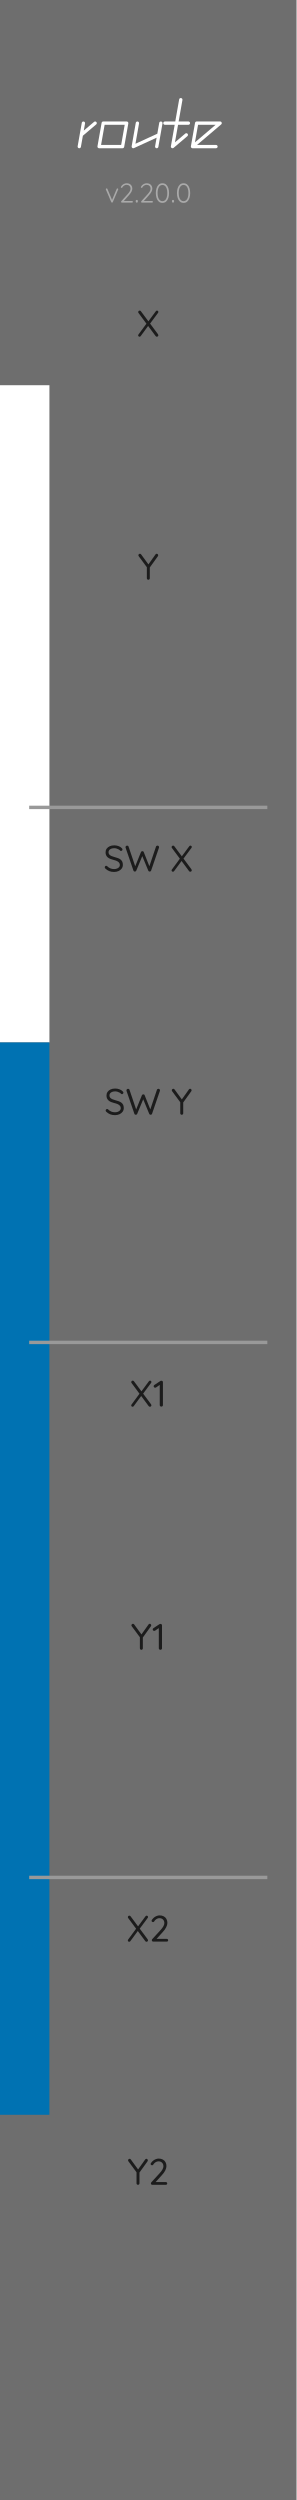
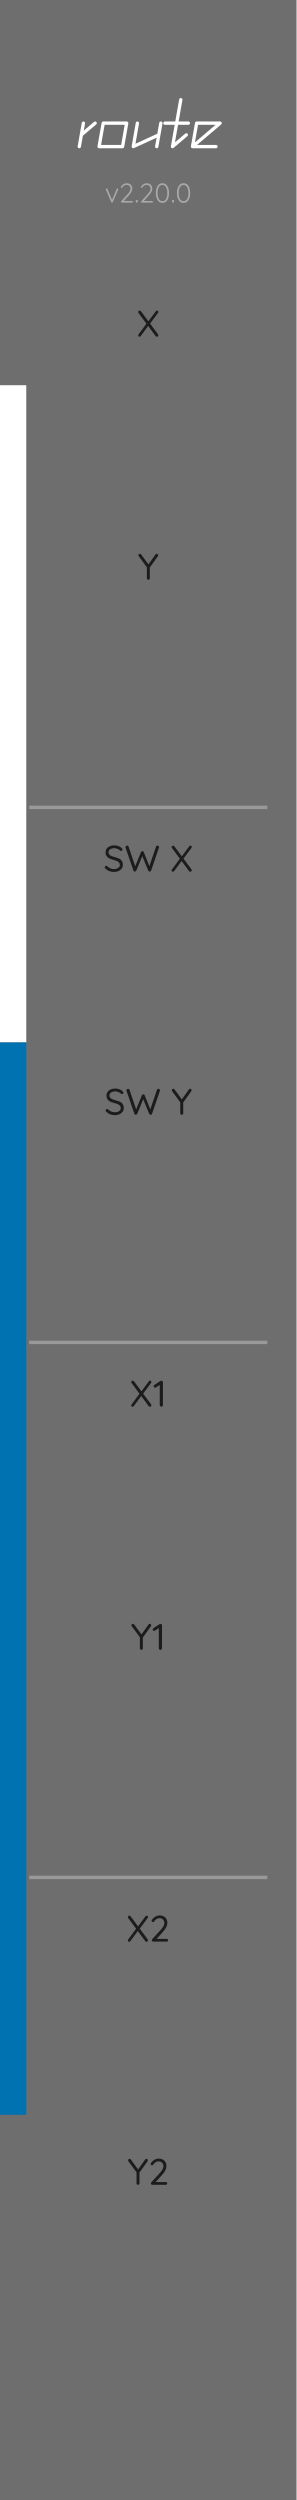
<svg xmlns="http://www.w3.org/2000/svg" width="15.24mm" height="128.5mm" viewBox="0 0 15.24 128.5">
  <rect width="15.24" height="128.5" fill="#6e6e6e" />
  <g id="palette-badge">
-     <rect x="0.000" y="19.800" width="2.540" height="33.782" fill="#FFFFFF" stroke="none" />
-     <rect x="0.000" y="53.582" width="2.540" height="55.118" fill="#0072B2" stroke="none" />
+     <rect x="0.000" y="19.800" width="1.350" height="33.782" fill="#FFFFFF" stroke="none" />
+     <rect x="0.000" y="53.582" width="1.350" height="55.118" fill="#0072B2" stroke="none" />
  </g>
  <line x1="1.50" y1="41.50" x2="13.74" y2="41.50" stroke="#999999" stroke-width="0.176" />
  <line x1="1.50" y1="69.00" x2="13.74" y2="69.00" stroke="#999999" stroke-width="0.176" />
  <line x1="1.50" y1="96.50" x2="13.74" y2="96.50" stroke="#999999" stroke-width="0.176" />
  <g transform="translate(3.867, 7.620) scale(0.0036, -0.0036)">
    <path d="M 302.2 373.9 C 293.7 383.8 278.8 385.0 268.8 376.6 L 121.9 251.7 L 140.1 354.4 C 142.3 367.3 133.7 379.6 120.8 381.9 C 108.0 384.1 95.7 375.5 93.4 362.6 L 34.4 27.8 C 32.1 14.9 40.7 2.6 53.6 0.4 C 55.0 0.1 56.3 0.0 57.7 0.0 C 69.0 0.0 79.0 8.1 81.0 19.6 L 109.1 178.6 L 299.5 340.5 C 309.5 349.0 310.7 363.9 302.2 373.9 Z" fill="#ffffff" />
  </g>
  <g transform="translate(4.886, 7.620) scale(0.0036, -0.0036)">
    <path d="M 469.7 373.8 C 465.2 379.1 458.6 382.2 451.6 382.2 H 116.7 C 105.2 382.2 95.4 374.0 93.4 362.6 L 34.4 27.8 C 33.1 20.9 35.0 13.8 39.5 8.5 C 44.0 3.1 50.7 0.0 57.7 0.0 H 392.5 C 404.0 0.0 413.9 8.3 415.8 19.6 L 474.9 354.4 C 476.1 361.3 474.2 368.4 469.7 373.8 Z M 372.7 47.4 H 85.9 L 136.6 334.9 H 423.3 Z" fill="#ffffff" />
  </g>
  <g transform="translate(6.513, 7.620) scale(0.0036, -0.0036)">
    <path d="M 491.7 381.9 C 478.8 384.1 466.5 375.5 464.3 362.6 L 436.9 207.4 L 124.9 64.1 L 176.0 354.4 C 178.3 367.3 169.7 379.6 156.8 381.9 C 143.9 384.1 131.7 375.5 129.4 362.6 L 70.4 27.8 C 68.8 19.1 72.2 10.3 79.2 4.9 C 83.4 1.7 88.5 0.0 93.7 0.0 C 97.0 0.0 100.4 0.7 103.6 2.2 L 426.9 150.7 L 405.2 27.8 C 402.9 14.9 411.5 2.6 424.4 0.4 C 425.8 0.1 427.2 -1.5e-05 428.6 -1.5e-05 C 439.8 -1.5e-05 449.8 8.1 451.9 19.6 L 510.9 354.4 C 513.2 367.3 504.6 379.6 491.7 381.9 Z" fill="#ffffff" />
  </g>
  <g transform="translate(8.270, 7.620) scale(0.0036, -0.0036)">
    <path d="M 392.5 382.2 H 253.3 L 307.5 689.3 C 309.7 702.1 301.1 714.4 288.3 716.7 C 275.4 718.9 263.1 710.4 260.8 697.5 L 205.2 382.2 H 57.7 C 44.6 382.2 34.0 371.6 34.0 358.5 C 34.0 345.5 44.6 334.8 57.7 334.8 H 196.9 L 142.7 27.8 C 141.0 18.0 145.6 8.1 154.3 3.1 C 158.0 1.0 162.0 -1.5e-05 166.1 -1.5e-05 C 171.6 -1.5e-05 177.0 1.9 181.4 5.6 L 378.4 173.1 C 388.3 181.5 389.5 196.5 381.1 206.4 C 372.6 216.4 357.6 217.6 347.7 209.1 L 200.8 84.3 L 245.0 334.8 H 392.5 C 405.6 334.8 416.2 345.5 416.2 358.5 C 416.2 371.6 405.6 382.2 392.5 382.2 Z" fill="#ffffff" />
  </g>
  <g transform="translate(9.681, 7.620) scale(0.0036, -0.0036)">
    <path d="M 475.8 366.7 C 472.4 376.0 463.5 382.2 453.6 382.2 H 118.7 C 107.2 382.2 97.4 374.0 95.4 362.6 L 36.4 28.0 C 36.3 27.4 36.2 26.9 36.1 26.3 C 36.1 25.7 36.0 25.1 36.0 24.4 C 35.8 18.8 37.7 13.0 41.6 8.4 C 45.7 3.6 51.2 0.8 56.9 0.2 C 56.9 0.2 56.9 0.2 56.9 0.2 C 56.9 0.2 56.9 0.2 57.0 0.2 C 57.4 0.1 57.8 0.1 58.2 0.1 H 58.2 C 58.7 0.0 59.2 0.0 59.7 0.0 H 394.5 C 407.6 0.0 418.2 10.6 418.2 23.7 C 418.2 36.8 407.6 47.4 394.5 47.4 H 124.1 L 468.9 340.5 C 476.5 346.9 479.2 357.4 475.8 366.7 Z M 94.4 84.3 138.6 334.8 H 389.2 Z" fill="#ffffff" />
  </g>
  <g transform="translate(5.388, 10.414) scale(0.0014, -0.0014)">
    <path d="M 67.0 522.0 Q 52.0 522.0 44.0 513.0 Q 36.0 504.0 36.0 493.0 Q 36.0 489.0 37.0 485.0 Q 38.0 481.0 39.0 479.0 L 236.0 19.0 Q 240.0 10.0 248.5 4.5 Q 257.0 -1.0 266.0 0.0 Q 285.0 1.0 293.0 19.0 L 489.0 479.0 Q 490.0 483.0 491.5 486.5 Q 493.0 490.0 493.0 496.0 Q 493.0 508.0 484.0 514.5 Q 475.0 521.0 465.0 521.0 Q 444.0 522.0 436.0 502.0 L 265.2 97.4 L 95.0 502.0 Q 91.0 512.0 83.0 517.0 Q 75.0 522.0 67.0 522.0 Z" fill="#aaaaaa" />
  </g>
  <g transform="translate(6.128, 10.414) scale(0.0014, -0.0014)">
    <path d="M 474.0 58.0 H 166.7 L 351.0 265.0 Q 415.0 336.0 447.5 397.5 Q 480.0 459.0 480.0 511.0 Q 480.0 572.0 454.5 616.5 Q 429.0 661.0 382.5 685.5 Q 336.0 710.0 272.0 710.0 Q 234.0 710.0 194.5 694.5 Q 155.0 679.0 123.0 653.0 Q 91.0 627.0 73.0 596.0 Q 66.0 587.0 62.5 580.0 Q 59.0 573.0 59.0 566.0 Q 59.0 555.0 68.0 547.5 Q 77.0 540.0 89.0 540.0 Q 97.0 540.0 103.5 544.0 Q 110.0 548.0 116.0 558.0 Q 129.0 585.0 152.5 606.0 Q 176.0 627.0 206.5 640.0 Q 237.0 653.0 268.0 653.0 Q 336.0 653.0 376.0 613.0 Q 416.0 573.0 416.0 507.0 Q 416.0 467.0 388.5 416.5 Q 361.0 366.0 306.0 306.0 L 75.0 51.0 Q 67.0 41.0 67.0 30.0 Q 67.0 15.0 76.5 7.5 Q 86.0 0.0 99.0 0.0 H 474.0 Q 486.0 0.0 494.5 8.0 Q 503.0 16.0 503.0 29.0 Q 503.0 41.0 494.5 49.5 Q 486.0 58.0 474.0 58.0 Z" fill="#aaaaaa" />
  </g>
  <g transform="translate(6.904, 10.414) scale(0.0014, -0.0014)">
    <path d="M 87.0 0.0 H 94.0 Q 111.0 0.0 120.0 11.0 Q 129.0 22.0 129.0 39.0 V 60.0 Q 129.0 78.0 120.0 88.0 Q 111.0 98.0 94.0 98.0 H 87.0 Q 70.0 98.0 61.0 88.0 Q 52.0 78.0 52.0 60.0 V 39.0 Q 52.0 22.0 61.0 11.0 Q 70.0 0.0 87.0 0.0 Z" fill="#aaaaaa" />
  </g>
  <g transform="translate(7.157, 10.414) scale(0.0014, -0.0014)">
    <path d="M 474.0 58.0 H 166.7 L 351.0 265.0 Q 415.0 336.0 447.5 397.5 Q 480.0 459.0 480.0 511.0 Q 480.0 572.0 454.5 616.5 Q 429.0 661.0 382.5 685.5 Q 336.0 710.0 272.0 710.0 Q 234.0 710.0 194.5 694.5 Q 155.0 679.0 123.0 653.0 Q 91.0 627.0 73.0 596.0 Q 66.0 587.0 62.5 580.0 Q 59.0 573.0 59.0 566.0 Q 59.0 555.0 68.0 547.5 Q 77.0 540.0 89.0 540.0 Q 97.0 540.0 103.5 544.0 Q 110.0 548.0 116.0 558.0 Q 129.0 585.0 152.5 606.0 Q 176.0 627.0 206.5 640.0 Q 237.0 653.0 268.0 653.0 Q 336.0 653.0 376.0 613.0 Q 416.0 573.0 416.0 507.0 Q 416.0 467.0 388.5 416.5 Q 361.0 366.0 306.0 306.0 L 75.0 51.0 Q 67.0 41.0 67.0 30.0 Q 67.0 15.0 76.5 7.5 Q 86.0 0.0 99.0 0.0 H 474.0 Q 486.0 0.0 494.5 8.0 Q 503.0 16.0 503.0 29.0 Q 503.0 41.0 494.5 49.5 Q 486.0 58.0 474.0 58.0 Z" fill="#aaaaaa" />
  </g>
  <g transform="translate(7.933, 10.414) scale(0.0014, -0.0014)">
    <path d="M 297.0 -10.0 Q 379.0 -10.0 432.5 38.0 Q 486.0 86.0 513.0 167.5 Q 540.0 249.0 540.0 350.0 Q 540.0 452.0 513.0 533.5 Q 486.0 615.0 432.5 662.5 Q 379.0 710.0 297.0 710.0 Q 217.0 710.0 163.0 662.5 Q 109.0 615.0 82.0 533.5 Q 55.0 452.0 55.0 350.0 Q 55.0 249.0 82.0 167.5 Q 109.0 86.0 163.0 38.0 Q 217.0 -10.0 297.0 -10.0 Z M 297.0 52.0 Q 239.0 52.0 199.5 89.0 Q 160.0 126.0 139.5 193.5 Q 119.0 261.0 119.0 350.0 Q 119.0 440.0 139.5 507.5 Q 160.0 575.0 199.5 612.0 Q 239.0 649.0 297.0 649.0 Q 356.0 649.0 395.5 612.0 Q 435.0 575.0 455.5 507.5 Q 476.0 440.0 476.0 350.0 Q 476.0 261.0 455.5 193.5 Q 435.0 126.0 395.5 89.0 Q 356.0 52.0 297.0 52.0 Z" fill="#aaaaaa" />
  </g>
  <g transform="translate(8.766, 10.414) scale(0.0014, -0.0014)">
    <path d="M 87.0 0.0 H 94.0 Q 111.0 0.0 120.0 11.0 Q 129.0 22.0 129.0 39.0 V 60.0 Q 129.0 78.0 120.0 88.0 Q 111.0 98.0 94.0 98.0 H 87.0 Q 70.0 98.0 61.0 88.0 Q 52.0 78.0 52.0 60.0 V 39.0 Q 52.0 22.0 61.0 11.0 Q 70.0 0.0 87.0 0.0 Z" fill="#aaaaaa" />
  </g>
  <g transform="translate(9.019, 10.414) scale(0.0014, -0.0014)">
    <path d="M 297.0 -10.0 Q 379.0 -10.0 432.5 38.0 Q 486.0 86.0 513.0 167.5 Q 540.0 249.0 540.0 350.0 Q 540.0 452.0 513.0 533.5 Q 486.0 615.0 432.5 662.5 Q 379.0 710.0 297.0 710.0 Q 217.0 710.0 163.0 662.5 Q 109.0 615.0 82.0 533.5 Q 55.0 452.0 55.0 350.0 Q 55.0 249.0 82.0 167.5 Q 109.0 86.0 163.0 38.0 Q 217.0 -10.0 297.0 -10.0 Z M 297.0 52.0 Q 239.0 52.0 199.5 89.0 Q 160.0 126.0 139.5 193.5 Q 119.0 261.0 119.0 350.0 Q 119.0 440.0 139.5 507.5 Q 160.0 575.0 199.5 612.0 Q 239.0 649.0 297.0 649.0 Q 356.0 649.0 395.5 612.0 Q 435.0 575.0 455.5 507.5 Q 476.0 440.0 476.0 350.0 Q 476.0 261.0 455.5 193.5 Q 435.0 126.0 395.5 89.0 Q 356.0 52.0 297.0 52.0 Z" fill="#aaaaaa" />
  </g>
  <g transform="translate(7.029, 17.300) scale(0.0019, -0.0019)">
    <path d="M 547.0 703.0 Q 528.0 703.0 515.0 684.0 L 314.7 413.0 L 112.0 686.0 Q 100.0 703.0 79.0 703.0 Q 64.0 703.0 51.5 691.5 Q 39.0 680.0 39.0 663.0 Q 39.0 649.0 47.0 639.0 L 261.8 349.2 L 48.0 58.0 Q 38.0 45.0 38.0 31.0 Q 38.0 19.0 48.5 7.5 Q 59.0 -4.0 75.0 -4.0 Q 95.0 -4.0 107.0 14.0 L 307.7 287.2 L 511.0 13.0 Q 524.0 -4.0 544.0 -4.0 Q 558.0 -4.0 571.0 7.0 Q 584.0 18.0 584.0 36.0 Q 584.0 49.0 576.0 61.0 L 360.6 351.2 L 576.0 642.0 Q 585.0 654.0 585.0 667.0 Q 585.0 681.0 573.5 692.0 Q 562.0 703.0 547.0 703.0 Z" fill="#1c1c1c" />
  </g>
  <g transform="translate(7.077, 29.800) scale(0.0019, -0.0019)">
    <path d="M 514.0 704.0 Q 494.0 704.0 481.0 684.0 L 290.3 415.7 L 94.0 685.0 Q 81.0 704.0 61.0 704.0 Q 47.0 704.0 33.0 692.5 Q 19.0 681.0 19.0 664.0 Q 19.0 657.0 21.5 649.5 Q 24.0 642.0 30.0 634.0 L 248.0 339.5 V 41.0 Q 248.0 24.0 259.5 12.0 Q 271.0 0.0 289.0 0.0 Q 305.0 0.0 316.5 12.0 Q 328.0 24.0 328.0 41.0 V 333.1 L 547.0 638.0 Q 551.0 644.0 552.5 650.5 Q 554.0 657.0 554.0 663.0 Q 554.0 679.0 542.5 691.5 Q 531.0 704.0 514.0 704.0 Z" fill="#1c1c1c" />
  </g>
  <g transform="translate(5.312, 44.800) scale(0.0019, -0.0019)">
    <path d="M 292.0 -10.0 Q 359.0 -9.0 412.5 15.5 Q 466.0 40.0 497.0 83.0 Q 528.0 126.0 528.0 181.0 Q 528.0 233.0 511.5 268.5 Q 495.0 304.0 465.0 327.0 Q 435.0 350.0 393.5 365.5 Q 352.0 381.0 303.0 393.0 Q 258.0 405.0 221.0 420.5 Q 184.0 436.0 162.0 460.5 Q 140.0 485.0 140.0 523.0 Q 140.0 557.0 159.5 581.5 Q 179.0 606.0 214.0 619.5 Q 249.0 633.0 295.0 633.0 Q 326.0 633.0 357.0 624.0 Q 388.0 615.0 414.0 600.0 Q 440.0 585.0 457.0 566.0 Q 466.0 558.0 477.0 558.0 Q 493.0 558.0 505.5 570.5 Q 518.0 583.0 518.0 598.0 Q 518.0 616.0 498.0 635.0 Q 465.0 670.0 410.5 690.0 Q 356.0 710.0 295.0 710.0 Q 226.0 710.0 173.0 686.5 Q 120.0 663.0 90.0 620.0 Q 60.0 577.0 60.0 520.0 Q 60.0 475.0 75.5 441.5 Q 91.0 408.0 119.0 384.5 Q 147.0 361.0 185.5 345.0 Q 224.0 329.0 270.0 318.0 Q 322.0 306.0 361.5 288.5 Q 401.0 271.0 423.5 245.0 Q 446.0 219.0 447.0 179.0 Q 447.0 146.0 426.0 121.0 Q 405.0 96.0 369.5 82.0 Q 334.0 68.0 290.0 68.0 Q 233.0 68.0 187.5 88.0 Q 142.0 108.0 103.0 146.0 Q 92.0 157.0 78.0 157.0 Q 61.0 157.0 49.5 144.5 Q 38.0 132.0 38.0 116.0 Q 38.0 106.0 42.5 97.5 Q 47.0 89.0 54.0 82.0 Q 106.0 34.0 162.0 12.0 Q 218.0 -10.0 292.0 -10.0 Z" fill="#1c1c1c" />
  </g>
  <g transform="translate(6.402, 44.800) scale(0.0019, -0.0019)">
    <path d="M 890.0 703.0 Q 877.0 703.0 866.0 696.0 Q 855.0 689.0 851.0 677.0 L 671.4 145.0 L 519.0 528.0 Q 515.0 540.0 504.5 547.0 Q 494.0 554.0 482.0 554.0 Q 469.0 554.0 459.0 547.0 Q 449.0 540.0 444.0 528.0 L 288.6 143.8 L 108.0 677.0 Q 104.0 689.0 93.0 696.0 Q 82.0 703.0 70.0 703.0 Q 55.0 703.0 40.5 691.5 Q 26.0 680.0 26.0 660.0 Q 26.0 654.0 28.0 646.0 L 241.0 26.0 Q 245.0 14.0 255.5 7.5 Q 266.0 1.0 277.0 0.0 Q 289.0 0.0 300.0 6.5 Q 311.0 13.0 317.0 26.0 L 479.6 418.8 L 642.0 26.0 Q 648.0 13.0 659.0 6.5 Q 670.0 0.0 682.0 0.0 Q 693.0 1.0 703.5 7.5 Q 714.0 14.0 718.0 26.0 L 931.0 646.0 Q 933.0 654.0 933.0 661.0 Q 933.0 681.0 919.5 692.0 Q 906.0 703.0 890.0 703.0 Z" fill="#1c1c1c" />
  </g>
  <g transform="translate(8.747, 44.800) scale(0.0019, -0.0019)">
    <path d="M 547.0 703.0 Q 528.0 703.0 515.0 684.0 L 314.7 413.0 L 112.0 686.0 Q 100.0 703.0 79.0 703.0 Q 64.0 703.0 51.5 691.5 Q 39.0 680.0 39.0 663.0 Q 39.0 649.0 47.0 639.0 L 261.8 349.2 L 48.0 58.0 Q 38.0 45.0 38.0 31.0 Q 38.0 19.0 48.5 7.5 Q 59.0 -4.0 75.0 -4.0 Q 95.0 -4.0 107.0 14.0 L 307.7 287.2 L 511.0 13.0 Q 524.0 -4.0 544.0 -4.0 Q 558.0 -4.0 571.0 7.0 Q 584.0 18.0 584.0 36.0 Q 584.0 49.0 576.0 61.0 L 360.6 351.2 L 576.0 642.0 Q 585.0 654.0 585.0 667.0 Q 585.0 681.0 573.5 692.0 Q 562.0 703.0 547.0 703.0 Z" fill="#1c1c1c" />
  </g>
  <g transform="translate(5.359, 57.300) scale(0.0019, -0.0019)">
    <path d="M 292.0 -10.0 Q 359.0 -9.0 412.5 15.5 Q 466.0 40.0 497.0 83.0 Q 528.0 126.0 528.0 181.0 Q 528.0 233.0 511.5 268.5 Q 495.0 304.0 465.0 327.0 Q 435.0 350.0 393.5 365.5 Q 352.0 381.0 303.0 393.0 Q 258.0 405.0 221.0 420.5 Q 184.0 436.0 162.0 460.5 Q 140.0 485.0 140.0 523.0 Q 140.0 557.0 159.5 581.5 Q 179.0 606.0 214.0 619.5 Q 249.0 633.0 295.0 633.0 Q 326.0 633.0 357.0 624.0 Q 388.0 615.0 414.0 600.0 Q 440.0 585.0 457.0 566.0 Q 466.0 558.0 477.0 558.0 Q 493.0 558.0 505.5 570.5 Q 518.0 583.0 518.0 598.0 Q 518.0 616.0 498.0 635.0 Q 465.0 670.0 410.5 690.0 Q 356.0 710.0 295.0 710.0 Q 226.0 710.0 173.0 686.5 Q 120.0 663.0 90.0 620.0 Q 60.0 577.0 60.0 520.0 Q 60.0 475.0 75.5 441.5 Q 91.0 408.0 119.0 384.5 Q 147.0 361.0 185.5 345.0 Q 224.0 329.0 270.0 318.0 Q 322.0 306.0 361.5 288.5 Q 401.0 271.0 423.5 245.0 Q 446.0 219.0 447.0 179.0 Q 447.0 146.0 426.0 121.0 Q 405.0 96.0 369.5 82.0 Q 334.0 68.0 290.0 68.0 Q 233.0 68.0 187.5 88.0 Q 142.0 108.0 103.0 146.0 Q 92.0 157.0 78.0 157.0 Q 61.0 157.0 49.5 144.5 Q 38.0 132.0 38.0 116.0 Q 38.0 106.0 42.5 97.5 Q 47.0 89.0 54.0 82.0 Q 106.0 34.0 162.0 12.0 Q 218.0 -10.0 292.0 -10.0 Z" fill="#1c1c1c" />
  </g>
  <g transform="translate(6.450, 57.300) scale(0.0019, -0.0019)">
    <path d="M 890.0 703.0 Q 877.0 703.0 866.0 696.0 Q 855.0 689.0 851.0 677.0 L 671.4 145.0 L 519.0 528.0 Q 515.0 540.0 504.5 547.0 Q 494.0 554.0 482.0 554.0 Q 469.0 554.0 459.0 547.0 Q 449.0 540.0 444.0 528.0 L 288.6 143.8 L 108.0 677.0 Q 104.0 689.0 93.0 696.0 Q 82.0 703.0 70.0 703.0 Q 55.0 703.0 40.5 691.5 Q 26.0 680.0 26.0 660.0 Q 26.0 654.0 28.0 646.0 L 241.0 26.0 Q 245.0 14.0 255.5 7.5 Q 266.0 1.0 277.0 0.0 Q 289.0 0.0 300.0 6.5 Q 311.0 13.0 317.0 26.0 L 479.6 418.8 L 642.0 26.0 Q 648.0 13.0 659.0 6.5 Q 670.0 0.0 682.0 0.0 Q 693.0 1.0 703.5 7.5 Q 714.0 14.0 718.0 26.0 L 931.0 646.0 Q 933.0 654.0 933.0 661.0 Q 933.0 681.0 919.5 692.0 Q 906.0 703.0 890.0 703.0 Z" fill="#1c1c1c" />
  </g>
  <g transform="translate(8.794, 57.300) scale(0.0019, -0.0019)">
    <path d="M 514.0 704.0 Q 494.0 704.0 481.0 684.0 L 290.3 415.7 L 94.0 685.0 Q 81.0 704.0 61.0 704.0 Q 47.0 704.0 33.0 692.5 Q 19.0 681.0 19.0 664.0 Q 19.0 657.0 21.5 649.5 Q 24.0 642.0 30.0 634.0 L 248.0 339.5 V 41.0 Q 248.0 24.0 259.5 12.0 Q 271.0 0.0 289.0 0.0 Q 305.0 0.0 316.5 12.0 Q 328.0 24.0 328.0 41.0 V 333.1 L 547.0 638.0 Q 551.0 644.0 552.5 650.5 Q 554.0 657.0 554.0 663.0 Q 554.0 679.0 542.5 691.5 Q 531.0 704.0 514.0 704.0 Z" fill="#1c1c1c" />
  </g>
  <g transform="translate(6.672, 72.300) scale(0.0019, -0.0019)">
    <path d="M 547.0 703.0 Q 528.0 703.0 515.0 684.0 L 314.7 413.0 L 112.0 686.0 Q 100.0 703.0 79.0 703.0 Q 64.0 703.0 51.5 691.5 Q 39.0 680.0 39.0 663.0 Q 39.0 649.0 47.0 639.0 L 261.8 349.2 L 48.0 58.0 Q 38.0 45.0 38.0 31.0 Q 38.0 19.0 48.5 7.5 Q 59.0 -4.0 75.0 -4.0 Q 95.0 -4.0 107.0 14.0 L 307.7 287.2 L 511.0 13.0 Q 524.0 -4.0 544.0 -4.0 Q 558.0 -4.0 571.0 7.0 Q 584.0 18.0 584.0 36.0 Q 584.0 49.0 576.0 61.0 L 360.6 351.2 L 576.0 642.0 Q 585.0 654.0 585.0 667.0 Q 585.0 681.0 573.5 692.0 Q 562.0 703.0 547.0 703.0 Z" fill="#1c1c1c" />
  </g>
  <g transform="translate(7.854, 72.300) scale(0.0019, -0.0019)">
    <path d="M 230.0 0.0 Q 249.0 0.0 261.5 12.0 Q 274.0 24.0 274.0 41.0 V 660.0 Q 274.0 677.0 263.5 688.5 Q 253.0 700.0 235.0 700.0 Q 227.0 701.0 219.0 699.0 Q 211.0 697.0 203.0 692.0 L 44.0 587.0 Q 23.0 574.0 23.0 552.0 Q 23.0 536.0 35.0 523.5 Q 47.0 511.0 64.0 511.0 Q 77.0 511.0 87.0 518.0 L 188.0 587.7 V 41.0 Q 188.0 24.0 200.0 12.0 Q 212.0 0.0 230.0 0.0 Z" fill="#1c1c1c" />
  </g>
  <g transform="translate(6.719, 84.800) scale(0.0019, -0.0019)">
    <path d="M 514.0 704.0 Q 494.0 704.0 481.0 684.0 L 290.3 415.7 L 94.0 685.0 Q 81.0 704.0 61.0 704.0 Q 47.0 704.0 33.0 692.5 Q 19.0 681.0 19.0 664.0 Q 19.0 657.0 21.5 649.5 Q 24.0 642.0 30.0 634.0 L 248.0 339.5 V 41.0 Q 248.0 24.0 259.5 12.0 Q 271.0 0.0 289.0 0.0 Q 305.0 0.0 316.5 12.0 Q 328.0 24.0 328.0 41.0 V 333.1 L 547.0 638.0 Q 551.0 644.0 552.5 650.5 Q 554.0 657.0 554.0 663.0 Q 554.0 679.0 542.5 691.5 Q 531.0 704.0 514.0 704.0 Z" fill="#1c1c1c" />
  </g>
  <g transform="translate(7.806, 84.800) scale(0.0019, -0.0019)">
    <path d="M 230.0 0.0 Q 249.0 0.0 261.5 12.0 Q 274.0 24.0 274.0 41.0 V 660.0 Q 274.0 677.0 263.5 688.5 Q 253.0 700.0 235.0 700.0 Q 227.0 701.0 219.0 699.0 Q 211.0 697.0 203.0 692.0 L 44.0 587.0 Q 23.0 574.0 23.0 552.0 Q 23.0 536.0 35.0 523.5 Q 47.0 511.0 64.0 511.0 Q 77.0 511.0 87.0 518.0 L 188.0 587.7 V 41.0 Q 188.0 24.0 200.0 12.0 Q 212.0 0.0 230.0 0.0 Z" fill="#1c1c1c" />
  </g>
  <g transform="translate(6.498, 99.800) scale(0.0019, -0.0019)">
    <path d="M 547.0 703.0 Q 528.0 703.0 515.0 684.0 L 314.7 413.0 L 112.0 686.0 Q 100.0 703.0 79.0 703.0 Q 64.0 703.0 51.5 691.5 Q 39.0 680.0 39.0 663.0 Q 39.0 649.0 47.0 639.0 L 261.8 349.2 L 48.0 58.0 Q 38.0 45.0 38.0 31.0 Q 38.0 19.0 48.5 7.5 Q 59.0 -4.0 75.0 -4.0 Q 95.0 -4.0 107.0 14.0 L 307.7 287.2 L 511.0 13.0 Q 524.0 -4.0 544.0 -4.0 Q 558.0 -4.0 571.0 7.0 Q 584.0 18.0 584.0 36.0 Q 584.0 49.0 576.0 61.0 L 360.6 351.2 L 576.0 642.0 Q 585.0 654.0 585.0 667.0 Q 585.0 681.0 573.5 692.0 Q 562.0 703.0 547.0 703.0 Z" fill="#1c1c1c" />
  </g>
  <g transform="translate(7.680, 99.800) scale(0.0019, -0.0019)">
    <path d="M 469.0 75.0 H 194.0 L 360.0 259.0 Q 422.0 325.0 454.0 389.0 Q 486.0 453.0 486.0 506.0 Q 486.0 568.0 460.0 614.0 Q 434.0 660.0 386.5 685.0 Q 339.0 710.0 275.0 710.0 Q 239.0 710.0 201.5 696.0 Q 164.0 682.0 132.5 658.5 Q 101.0 635.0 80.0 606.0 Q 70.0 594.0 64.0 584.5 Q 58.0 575.0 58.0 564.0 Q 58.0 550.0 70.0 539.5 Q 82.0 529.0 97.0 529.0 Q 106.0 529.0 114.5 532.5 Q 123.0 536.0 131.0 549.0 Q 145.0 573.0 167.0 592.5 Q 189.0 612.0 216.0 623.5 Q 243.0 635.0 270.0 635.0 Q 331.0 635.0 367.5 598.5 Q 404.0 562.0 404.0 501.0 Q 404.0 464.0 378.5 416.5 Q 353.0 369.0 303.0 315.0 L 77.0 68.0 Q 65.0 55.0 65.0 39.0 Q 65.0 21.0 76.5 10.5 Q 88.0 0.0 106.0 0.0 H 469.0 Q 485.0 0.0 496.0 10.5 Q 507.0 21.0 507.0 37.0 Q 507.0 53.0 496.0 64.0 Q 485.0 75.0 469.0 75.0 Z" fill="#1c1c1c" />
  </g>
  <g transform="translate(6.546, 112.300) scale(0.0019, -0.0019)">
    <path d="M 514.0 704.0 Q 494.0 704.0 481.0 684.0 L 290.3 415.7 L 94.0 685.0 Q 81.0 704.0 61.0 704.0 Q 47.0 704.0 33.0 692.5 Q 19.0 681.0 19.0 664.0 Q 19.0 657.0 21.5 649.5 Q 24.0 642.0 30.0 634.0 L 248.0 339.5 V 41.0 Q 248.0 24.0 259.5 12.0 Q 271.0 0.0 289.0 0.0 Q 305.0 0.0 316.5 12.0 Q 328.0 24.0 328.0 41.0 V 333.1 L 547.0 638.0 Q 551.0 644.0 552.5 650.5 Q 554.0 657.0 554.0 663.0 Q 554.0 679.0 542.5 691.5 Q 531.0 704.0 514.0 704.0 Z" fill="#1c1c1c" />
  </g>
  <g transform="translate(7.632, 112.300) scale(0.0019, -0.0019)">
    <path d="M 469.0 75.0 H 194.0 L 360.0 259.0 Q 422.0 325.0 454.0 389.0 Q 486.0 453.0 486.0 506.0 Q 486.0 568.0 460.0 614.0 Q 434.0 660.0 386.5 685.0 Q 339.0 710.0 275.0 710.0 Q 239.0 710.0 201.5 696.0 Q 164.0 682.0 132.5 658.5 Q 101.0 635.0 80.0 606.0 Q 70.0 594.0 64.0 584.5 Q 58.0 575.0 58.0 564.0 Q 58.0 550.0 70.0 539.5 Q 82.0 529.0 97.0 529.0 Q 106.0 529.0 114.5 532.5 Q 123.0 536.0 131.0 549.0 Q 145.0 573.0 167.0 592.5 Q 189.0 612.0 216.0 623.5 Q 243.0 635.0 270.0 635.0 Q 331.0 635.0 367.5 598.5 Q 404.0 562.0 404.0 501.0 Q 404.0 464.0 378.5 416.5 Q 353.0 369.0 303.0 315.0 L 77.0 68.0 Q 65.0 55.0 65.0 39.0 Q 65.0 21.0 76.5 10.5 Q 88.0 0.0 106.0 0.0 H 469.0 Q 485.0 0.0 496.0 10.5 Q 507.0 21.0 507.0 37.0 Q 507.0 53.0 496.0 64.0 Q 485.0 75.0 469.0 75.0 Z" fill="#1c1c1c" />
  </g>
</svg>
